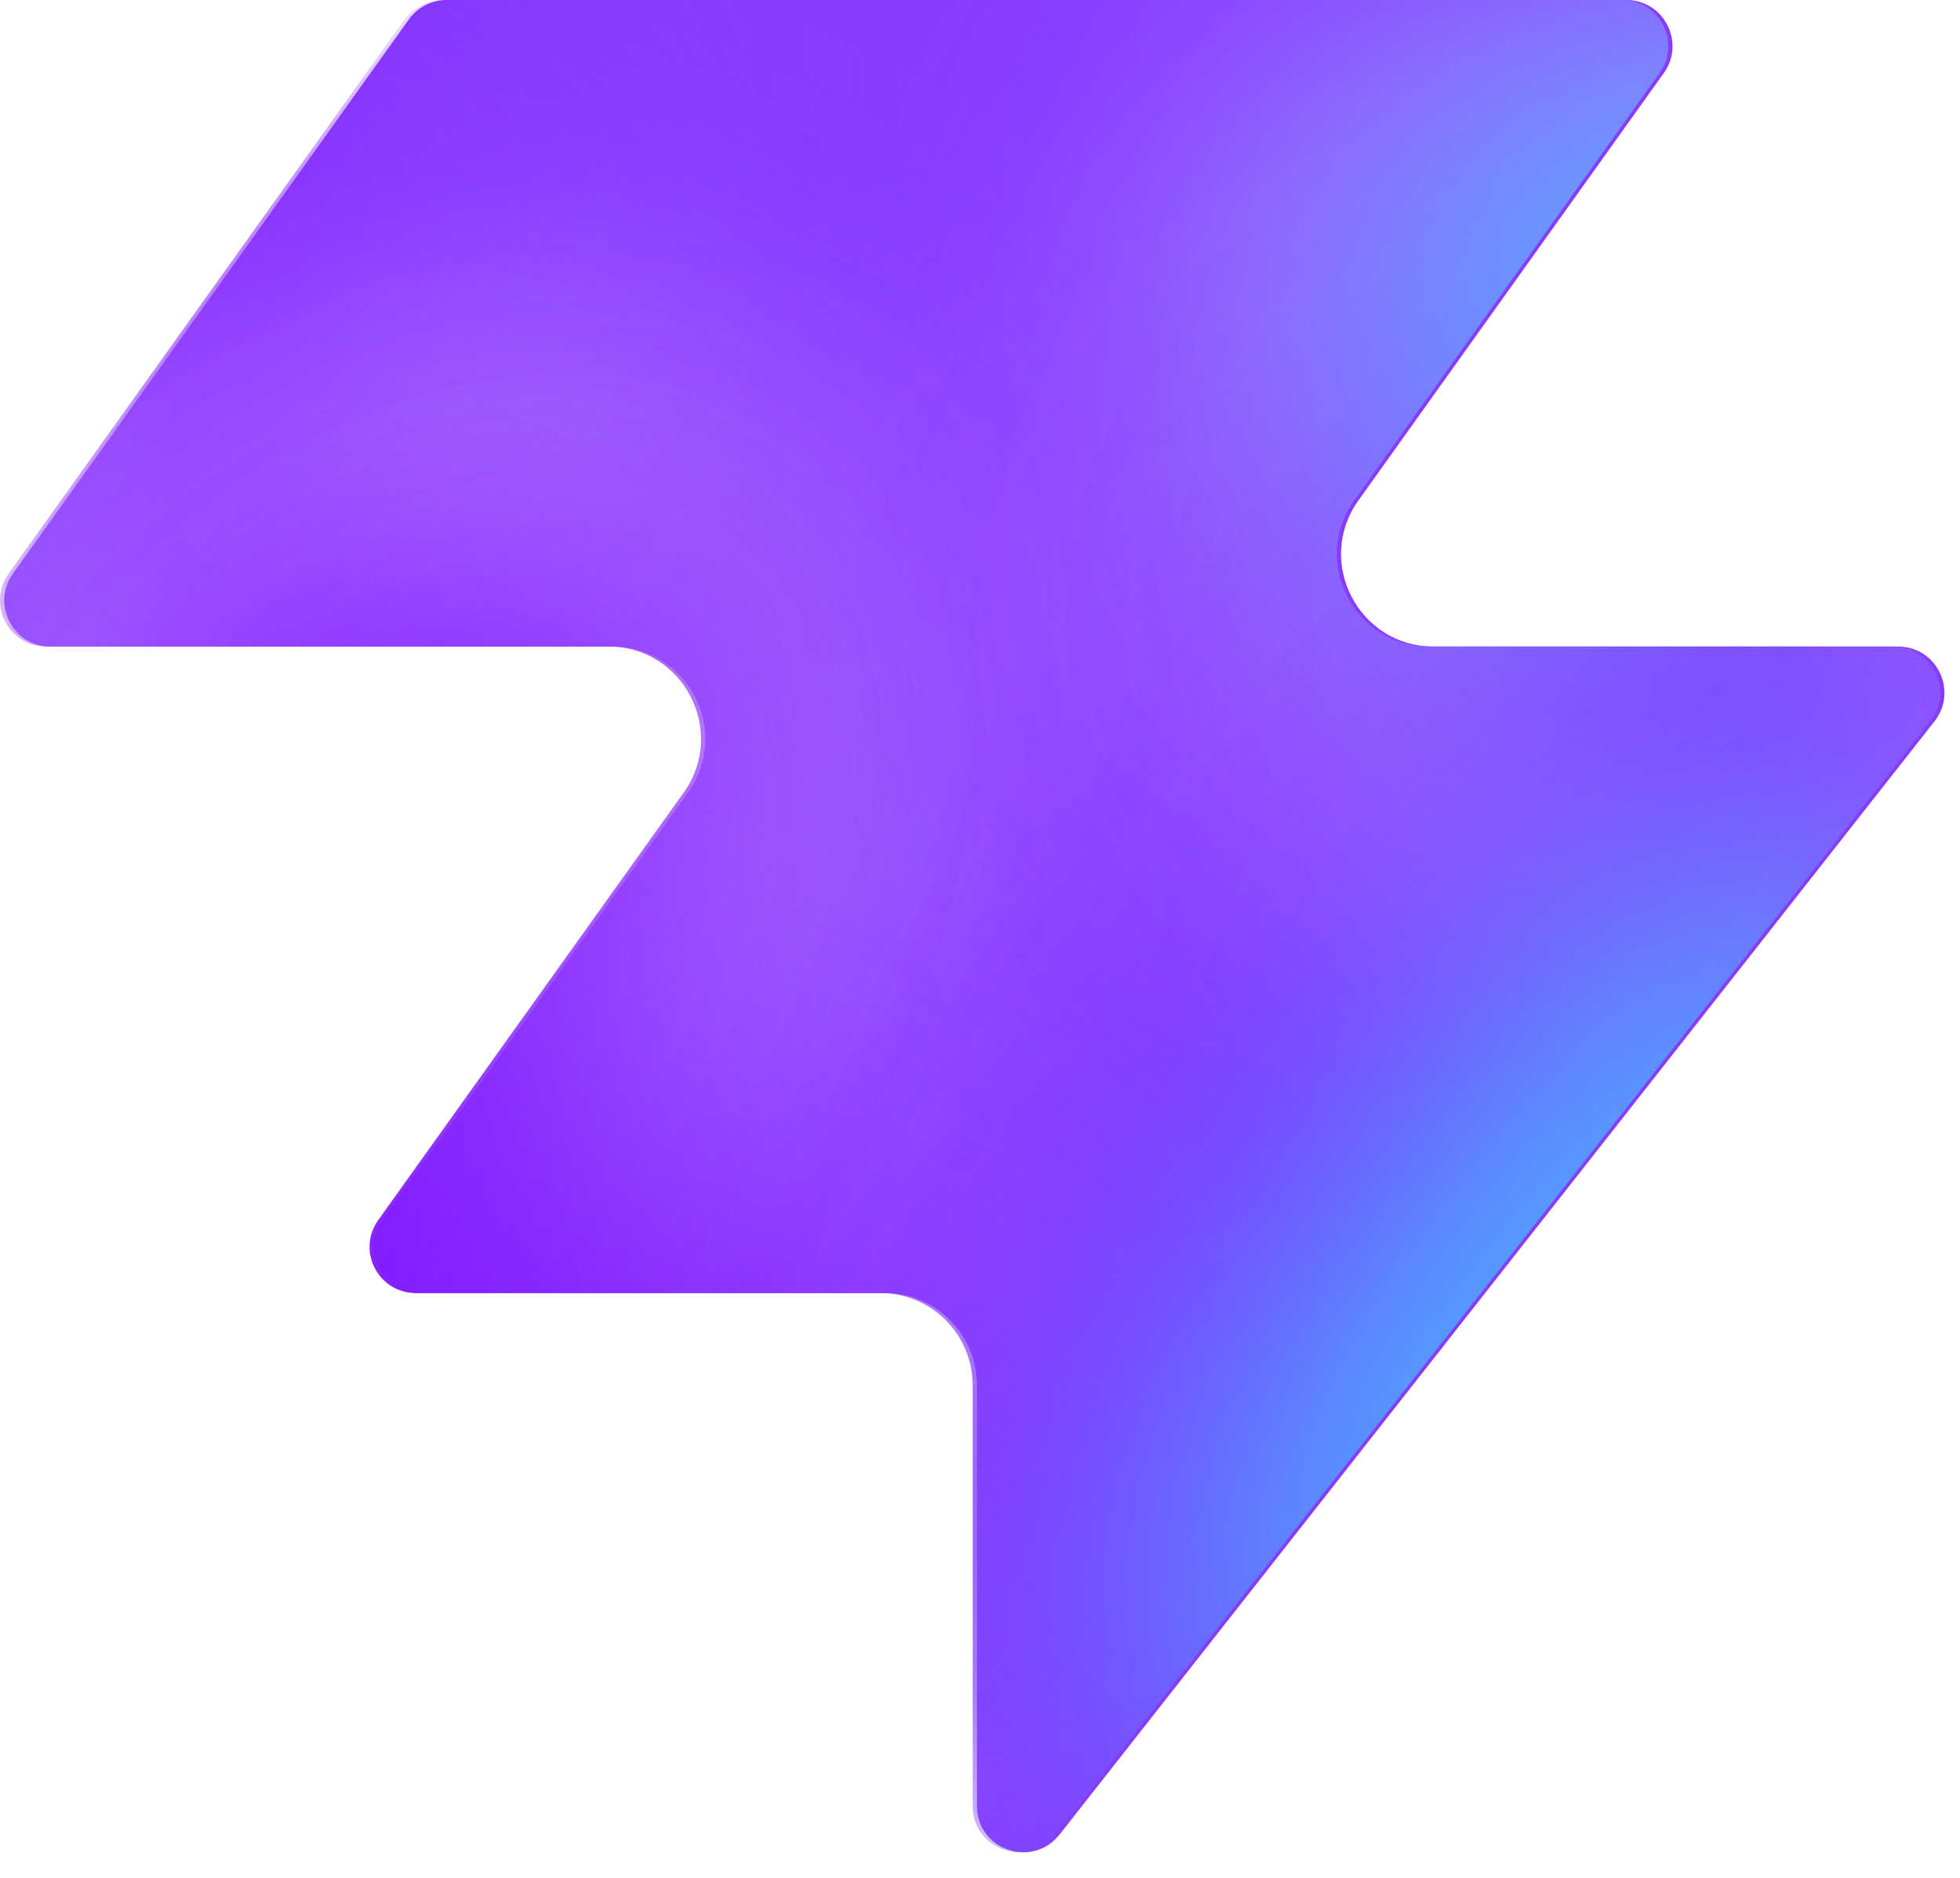
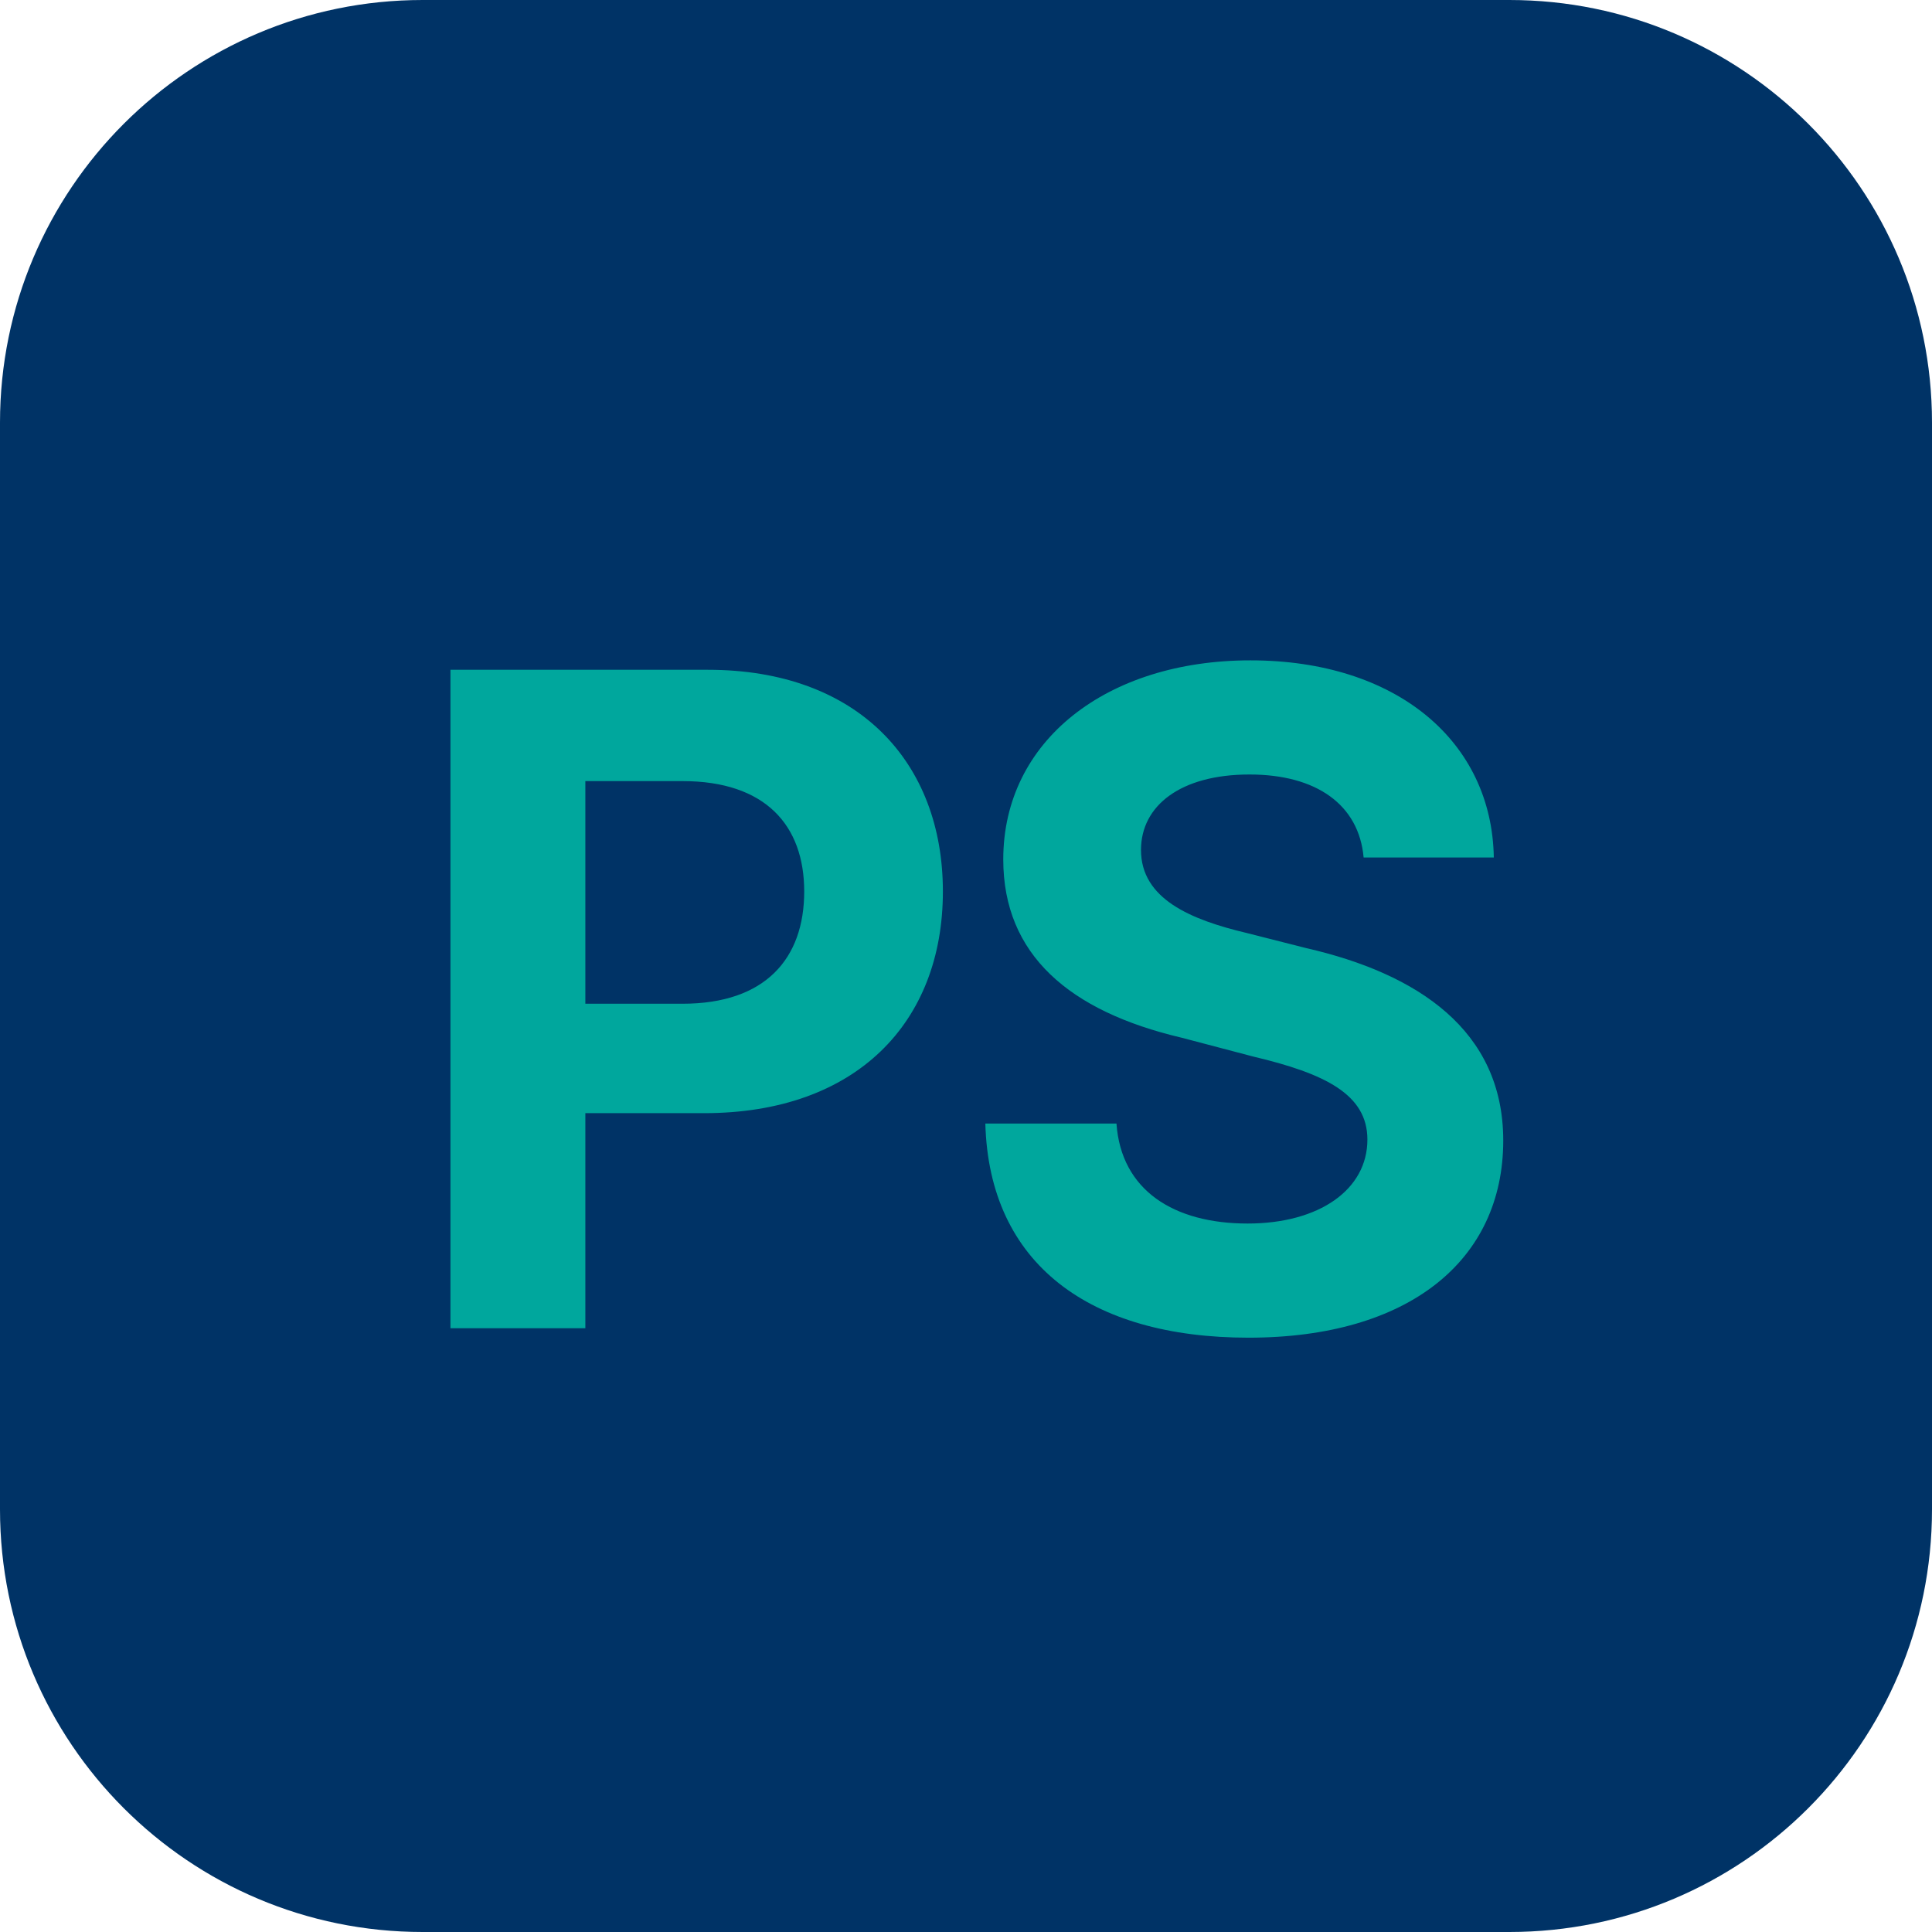
- <svg xmlns="http://www.w3.org/2000/svg" width="48" height="46" fill="none" viewBox="0 0 48 46">
-   <path fill="#863bff" d="M25.946 44.938c-.664.845-2.021.375-2.021-.698V33.937a2.26 2.26 0 0 0-2.262-2.262H10.287c-.92 0-1.456-1.04-.92-1.788l7.48-10.471c1.07-1.497 0-3.578-1.842-3.578H1.237c-.92 0-1.456-1.04-.92-1.788L10.013.474c.214-.297.556-.474.92-.474h28.894c.92 0 1.456 1.04.92 1.788l-7.48 10.471c-1.07 1.498 0 3.579 1.842 3.579h11.377c.943 0 1.473 1.088.89 1.83L25.947 44.94z" style="fill:#863bff;fill:color(display-p3 .525 .23 1);fill-opacity:1" />
-   <mask id="a" width="48" height="46" x="0" y="0" maskUnits="userSpaceOnUse" style="mask-type:alpha">
-     <path fill="#000" d="M25.842 44.938c-.664.844-2.021.375-2.021-.698V33.937a2.26 2.26 0 0 0-2.262-2.262H10.183c-.92 0-1.456-1.04-.92-1.788l7.48-10.471c1.07-1.498 0-3.579-1.842-3.579H1.133c-.92 0-1.456-1.04-.92-1.787L9.91.473c.214-.297.556-.474.92-.474h28.894c.92 0 1.456 1.04.92 1.788l-7.48 10.471c-1.07 1.498 0 3.578 1.842 3.578h11.377c.943 0 1.473 1.088.89 1.832L25.843 44.94z" style="fill:#000;fill-opacity:1" />
-   </mask>
-   <g mask="url(#a)">
-     <g filter="url(#b)">
-       <ellipse cx="5.508" cy="14.704" fill="#ede6ff" rx="5.508" ry="14.704" style="fill:#ede6ff;fill:color(display-p3 .927 .903 1);fill-opacity:1" transform="matrix(.00324 1 1 -.00324 -4.47 31.516)" />
-     </g>
-     <g filter="url(#c)">
-       <ellipse cx="10.399" cy="29.851" fill="#ede6ff" rx="10.399" ry="29.851" style="fill:#ede6ff;fill:color(display-p3 .927 .903 1);fill-opacity:1" transform="matrix(.00324 1 1 -.00324 -39.328 7.883)" />
-     </g>
-     <g filter="url(#d)">
-       <ellipse cx="5.508" cy="30.487" fill="#7e14ff" rx="5.508" ry="30.487" style="fill:#7e14ff;fill:color(display-p3 .492 .077 1);fill-opacity:1" transform="rotate(89.814 -25.913 -14.639)scale(1 -1)" />
-     </g>
-     <g filter="url(#e)">
-       <ellipse cx="5.508" cy="30.599" fill="#7e14ff" rx="5.508" ry="30.599" style="fill:#7e14ff;fill:color(display-p3 .492 .077 1);fill-opacity:1" transform="rotate(89.814 -32.644 -3.334)scale(1 -1)" />
-     </g>
-     <g filter="url(#f)">
-       <ellipse cx="5.508" cy="30.599" fill="#7e14ff" rx="5.508" ry="30.599" style="fill:#7e14ff;fill:color(display-p3 .492 .077 1);fill-opacity:1" transform="matrix(.00324 1 1 -.00324 -34.34 30.47)" />
-     </g>
-     <g filter="url(#g)">
-       <ellipse cx="14.072" cy="22.078" fill="#ede6ff" rx="14.072" ry="22.078" style="fill:#ede6ff;fill:color(display-p3 .927 .903 1);fill-opacity:1" transform="rotate(93.35 24.506 48.493)scale(-1 1)" />
-     </g>
-     <g filter="url(#h)">
-       <ellipse cx="3.47" cy="21.501" fill="#7e14ff" rx="3.47" ry="21.501" style="fill:#7e14ff;fill:color(display-p3 .492 .077 1);fill-opacity:1" transform="rotate(89.009 28.708 47.59)scale(-1 1)" />
-     </g>
-     <g filter="url(#i)">
-       <ellipse cx="3.47" cy="21.501" fill="#7e14ff" rx="3.47" ry="21.501" style="fill:#7e14ff;fill:color(display-p3 .492 .077 1);fill-opacity:1" transform="rotate(89.009 28.708 47.59)scale(-1 1)" />
-     </g>
-     <g filter="url(#j)">
-       <ellipse cx=".387" cy="8.972" fill="#7e14ff" rx="4.407" ry="29.108" style="fill:#7e14ff;fill:color(display-p3 .492 .077 1);fill-opacity:1" transform="rotate(39.51 .387 8.972)" />
-     </g>
-     <g filter="url(#k)">
-       <ellipse cx="47.523" cy="-6.092" fill="#7e14ff" rx="4.407" ry="29.108" style="fill:#7e14ff;fill:color(display-p3 .492 .077 1);fill-opacity:1" transform="rotate(37.892 47.523 -6.092)" />
-     </g>
-     <g filter="url(#l)">
-       <ellipse cx="41.412" cy="6.333" fill="#47bfff" rx="5.971" ry="9.665" style="fill:#47bfff;fill:color(display-p3 .28 .748 1);fill-opacity:1" transform="rotate(37.892 41.412 6.333)" />
-     </g>
-     <g filter="url(#m)">
-       <ellipse cx="-1.879" cy="38.332" fill="#7e14ff" rx="4.407" ry="29.108" style="fill:#7e14ff;fill:color(display-p3 .492 .077 1);fill-opacity:1" transform="rotate(37.892 -1.88 38.332)" />
-     </g>
-     <g filter="url(#n)">
-       <ellipse cx="-1.879" cy="38.332" fill="#7e14ff" rx="4.407" ry="29.108" style="fill:#7e14ff;fill:color(display-p3 .492 .077 1);fill-opacity:1" transform="rotate(37.892 -1.88 38.332)" />
-     </g>
-     <g filter="url(#o)">
-       <ellipse cx="35.651" cy="29.907" fill="#7e14ff" rx="4.407" ry="29.108" style="fill:#7e14ff;fill:color(display-p3 .492 .077 1);fill-opacity:1" transform="rotate(37.892 35.651 29.907)" />
-     </g>
-     <g filter="url(#p)">
-       <ellipse cx="38.418" cy="32.4" fill="#47bfff" rx="5.971" ry="15.297" style="fill:#47bfff;fill:color(display-p3 .28 .748 1);fill-opacity:1" transform="rotate(37.892 38.418 32.4)" />
-     </g>
-   </g>
-   <defs>
-     <filter id="b" width="60.045" height="41.654" x="-19.77" y="16.149" color-interpolation-filters="sRGB" filterUnits="userSpaceOnUse">
-       <feFlood flood-opacity="0" result="BackgroundImageFix" />
-       <feBlend in="SourceGraphic" in2="BackgroundImageFix" result="shape" />
-       <feGaussianBlur result="effect1_foregroundBlur_2002_17158" stdDeviation="7.659" />
-     </filter>
-     <filter id="c" width="90.34" height="51.437" x="-54.613" y="-7.533" color-interpolation-filters="sRGB" filterUnits="userSpaceOnUse">
-       <feFlood flood-opacity="0" result="BackgroundImageFix" />
-       <feBlend in="SourceGraphic" in2="BackgroundImageFix" result="shape" />
-       <feGaussianBlur result="effect1_foregroundBlur_2002_17158" stdDeviation="7.659" />
-     </filter>
-     <filter id="d" width="79.355" height="29.4" x="-49.64" y="2.03" color-interpolation-filters="sRGB" filterUnits="userSpaceOnUse">
-       <feFlood flood-opacity="0" result="BackgroundImageFix" />
-       <feBlend in="SourceGraphic" in2="BackgroundImageFix" result="shape" />
-       <feGaussianBlur result="effect1_foregroundBlur_2002_17158" stdDeviation="4.596" />
-     </filter>
-     <filter id="e" width="79.579" height="29.4" x="-45.045" y="20.029" color-interpolation-filters="sRGB" filterUnits="userSpaceOnUse">
-       <feFlood flood-opacity="0" result="BackgroundImageFix" />
-       <feBlend in="SourceGraphic" in2="BackgroundImageFix" result="shape" />
-       <feGaussianBlur result="effect1_foregroundBlur_2002_17158" stdDeviation="4.596" />
-     </filter>
-     <filter id="f" width="79.579" height="29.4" x="-43.513" y="21.178" color-interpolation-filters="sRGB" filterUnits="userSpaceOnUse">
-       <feFlood flood-opacity="0" result="BackgroundImageFix" />
-       <feBlend in="SourceGraphic" in2="BackgroundImageFix" result="shape" />
-       <feGaussianBlur result="effect1_foregroundBlur_2002_17158" stdDeviation="4.596" />
-     </filter>
-     <filter id="g" width="74.749" height="58.852" x="15.756" y="-17.901" color-interpolation-filters="sRGB" filterUnits="userSpaceOnUse">
-       <feFlood flood-opacity="0" result="BackgroundImageFix" />
-       <feBlend in="SourceGraphic" in2="BackgroundImageFix" result="shape" />
-       <feGaussianBlur result="effect1_foregroundBlur_2002_17158" stdDeviation="7.659" />
-     </filter>
-     <filter id="h" width="61.377" height="25.362" x="23.548" y="2.284" color-interpolation-filters="sRGB" filterUnits="userSpaceOnUse">
-       <feFlood flood-opacity="0" result="BackgroundImageFix" />
-       <feBlend in="SourceGraphic" in2="BackgroundImageFix" result="shape" />
-       <feGaussianBlur result="effect1_foregroundBlur_2002_17158" stdDeviation="4.596" />
-     </filter>
-     <filter id="i" width="61.377" height="25.362" x="23.548" y="2.284" color-interpolation-filters="sRGB" filterUnits="userSpaceOnUse">
-       <feFlood flood-opacity="0" result="BackgroundImageFix" />
-       <feBlend in="SourceGraphic" in2="BackgroundImageFix" result="shape" />
-       <feGaussianBlur result="effect1_foregroundBlur_2002_17158" stdDeviation="4.596" />
-     </filter>
-     <filter id="j" width="56.045" height="63.649" x="-27.636" y="-22.853" color-interpolation-filters="sRGB" filterUnits="userSpaceOnUse">
-       <feFlood flood-opacity="0" result="BackgroundImageFix" />
-       <feBlend in="SourceGraphic" in2="BackgroundImageFix" result="shape" />
-       <feGaussianBlur result="effect1_foregroundBlur_2002_17158" stdDeviation="4.596" />
-     </filter>
-     <filter id="k" width="54.814" height="64.646" x="20.116" y="-38.415" color-interpolation-filters="sRGB" filterUnits="userSpaceOnUse">
-       <feFlood flood-opacity="0" result="BackgroundImageFix" />
-       <feBlend in="SourceGraphic" in2="BackgroundImageFix" result="shape" />
-       <feGaussianBlur result="effect1_foregroundBlur_2002_17158" stdDeviation="4.596" />
-     </filter>
-     <filter id="l" width="33.541" height="35.313" x="24.641" y="-11.323" color-interpolation-filters="sRGB" filterUnits="userSpaceOnUse">
-       <feFlood flood-opacity="0" result="BackgroundImageFix" />
-       <feBlend in="SourceGraphic" in2="BackgroundImageFix" result="shape" />
-       <feGaussianBlur result="effect1_foregroundBlur_2002_17158" stdDeviation="4.596" />
-     </filter>
-     <filter id="m" width="54.814" height="64.646" x="-29.286" y="6.009" color-interpolation-filters="sRGB" filterUnits="userSpaceOnUse">
-       <feFlood flood-opacity="0" result="BackgroundImageFix" />
-       <feBlend in="SourceGraphic" in2="BackgroundImageFix" result="shape" />
-       <feGaussianBlur result="effect1_foregroundBlur_2002_17158" stdDeviation="4.596" />
-     </filter>
-     <filter id="n" width="54.814" height="64.646" x="-29.286" y="6.009" color-interpolation-filters="sRGB" filterUnits="userSpaceOnUse">
-       <feFlood flood-opacity="0" result="BackgroundImageFix" />
-       <feBlend in="SourceGraphic" in2="BackgroundImageFix" result="shape" />
-       <feGaussianBlur result="effect1_foregroundBlur_2002_17158" stdDeviation="4.596" />
-     </filter>
-     <filter id="o" width="54.814" height="64.646" x="8.244" y="-2.416" color-interpolation-filters="sRGB" filterUnits="userSpaceOnUse">
-       <feFlood flood-opacity="0" result="BackgroundImageFix" />
-       <feBlend in="SourceGraphic" in2="BackgroundImageFix" result="shape" />
-       <feGaussianBlur result="effect1_foregroundBlur_2002_17158" stdDeviation="4.596" />
-     </filter>
-     <filter id="p" width="39.409" height="43.623" x="18.713" y="10.588" color-interpolation-filters="sRGB" filterUnits="userSpaceOnUse">
-       <feFlood flood-opacity="0" result="BackgroundImageFix" />
-       <feBlend in="SourceGraphic" in2="BackgroundImageFix" result="shape" />
-       <feGaussianBlur result="effect1_foregroundBlur_2002_17158" stdDeviation="4.596" />
-     </filter>
-   </defs>
+ <svg xmlns="http://www.w3.org/2000/svg" viewBox="0 0 32 32">
+   <rect width="32" height="32" rx="7" fill="#003366" />
+   <text x="16" y="22" font-family="system-ui, -apple-system, sans-serif" font-size="15" font-weight="700" fill="#00A79D" text-anchor="middle" letter-spacing="-0.5">PS</text>
</svg>
